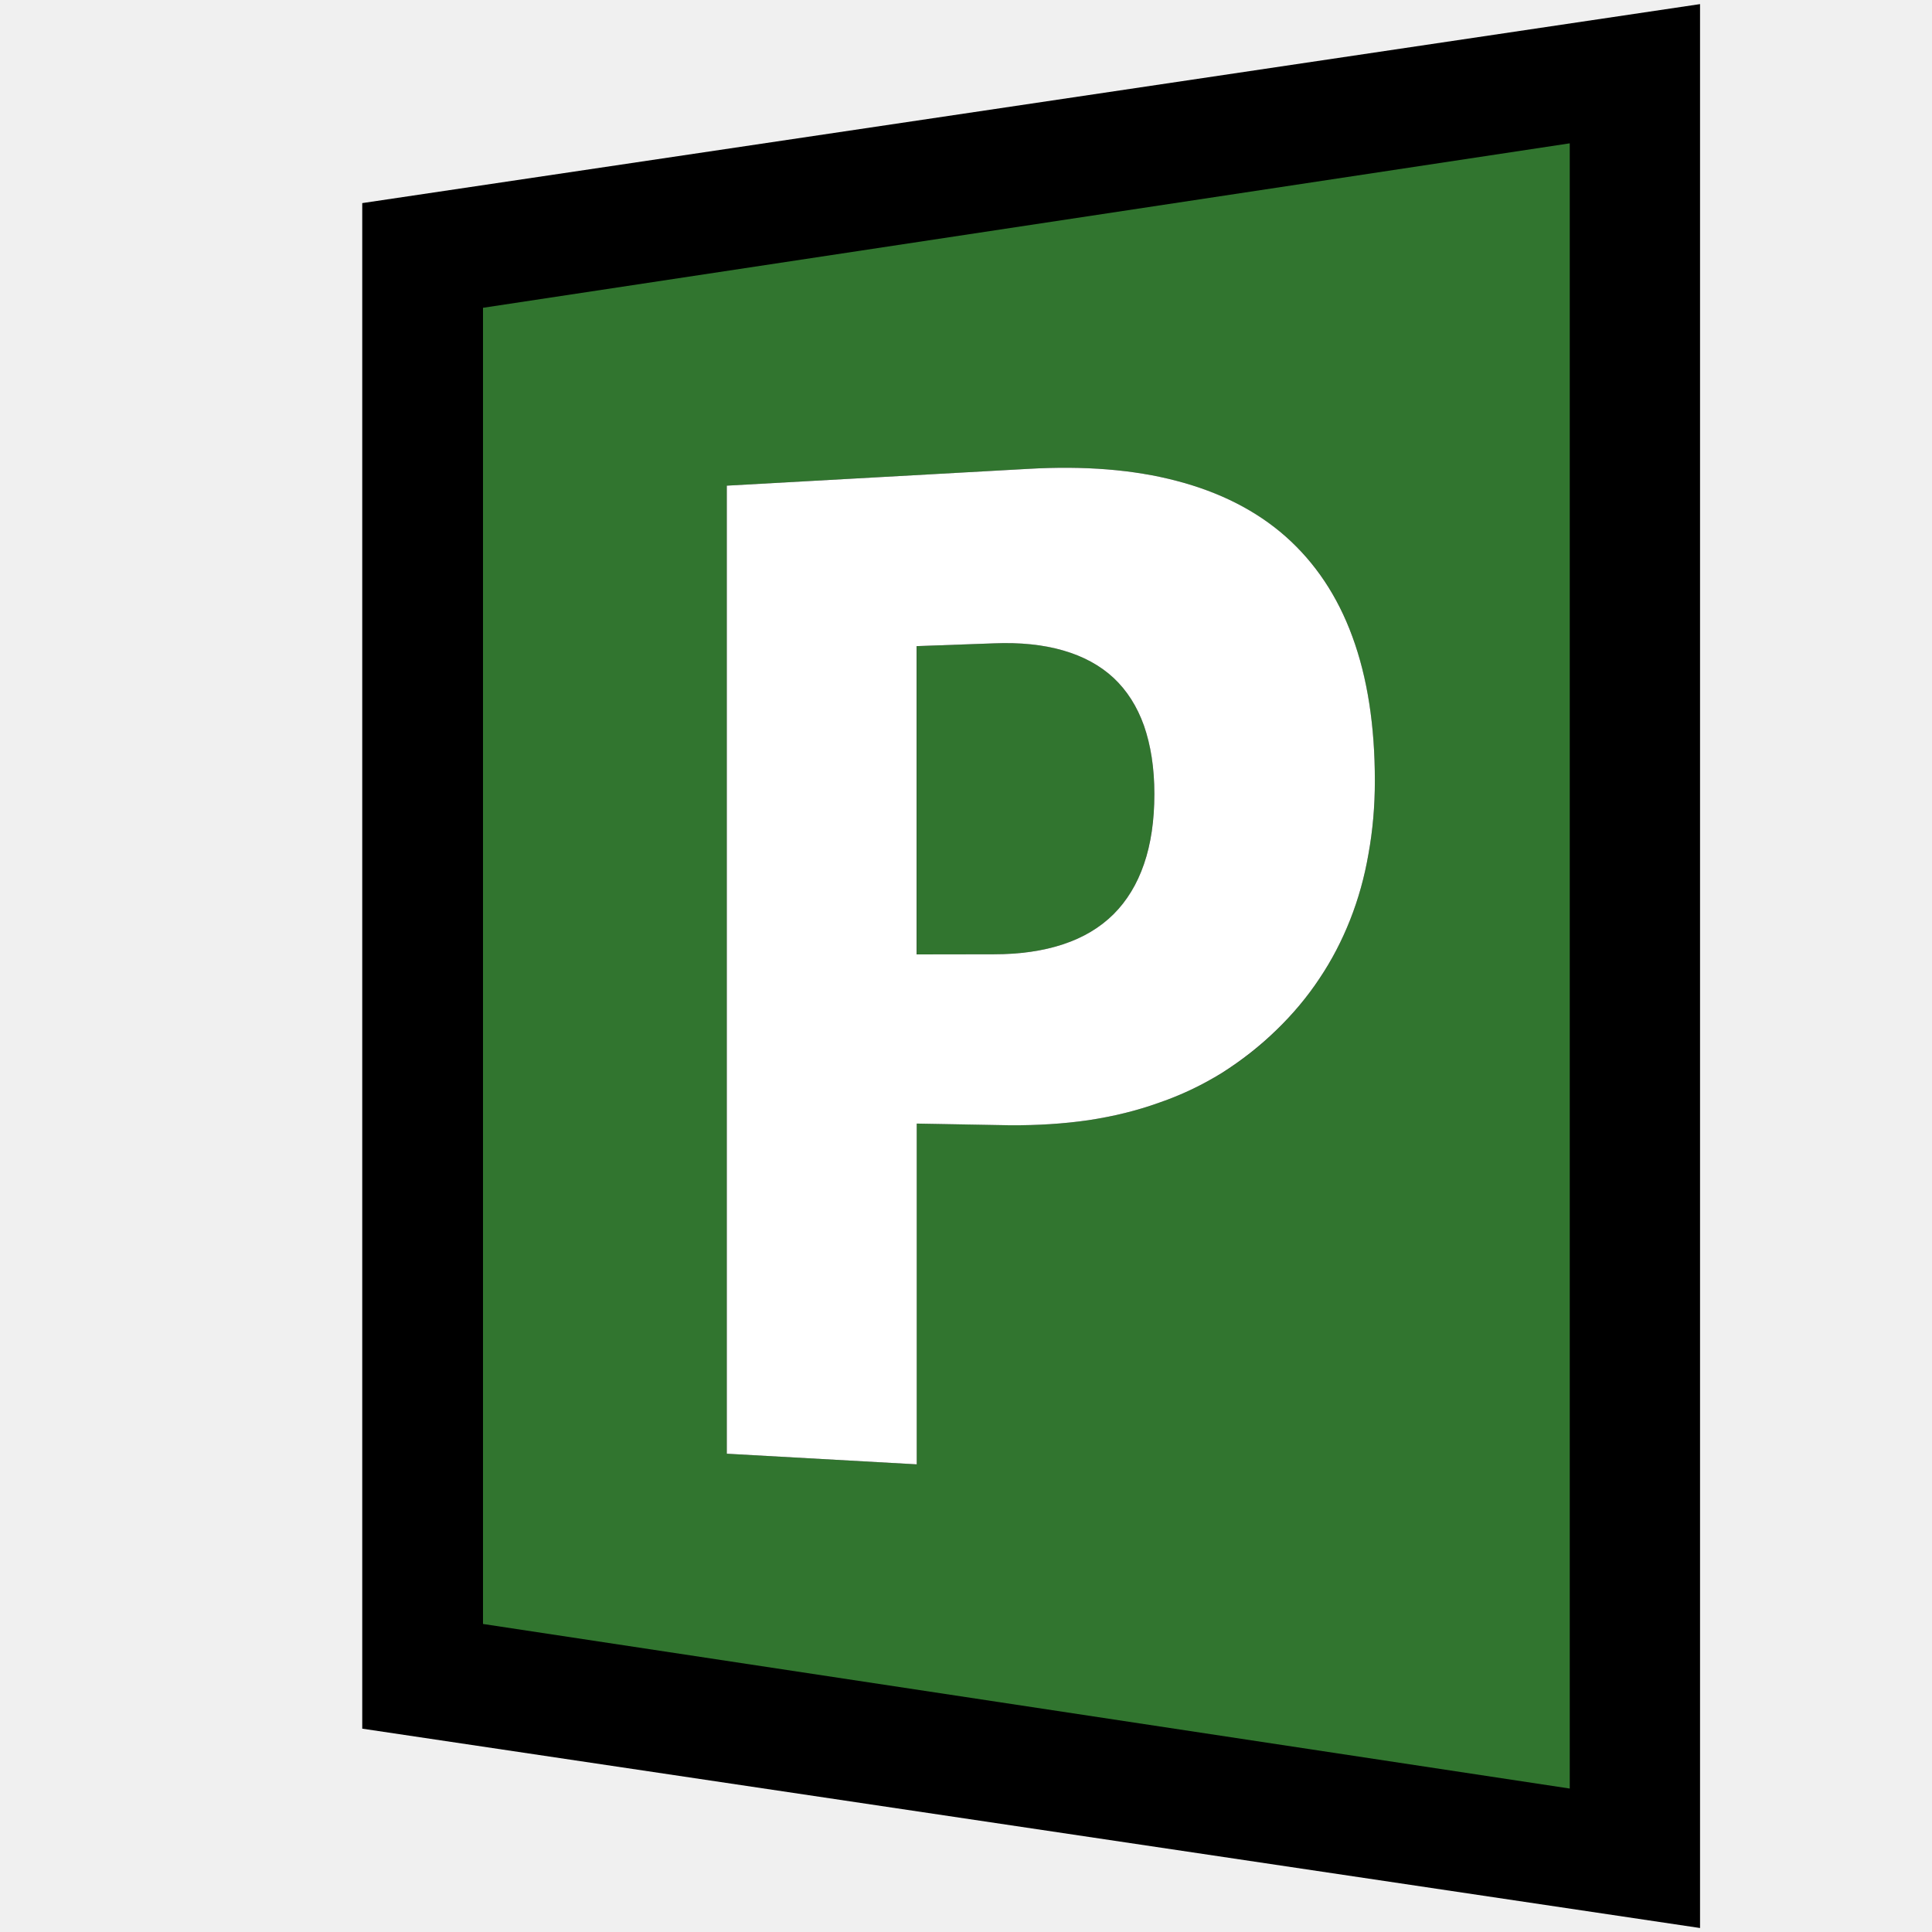
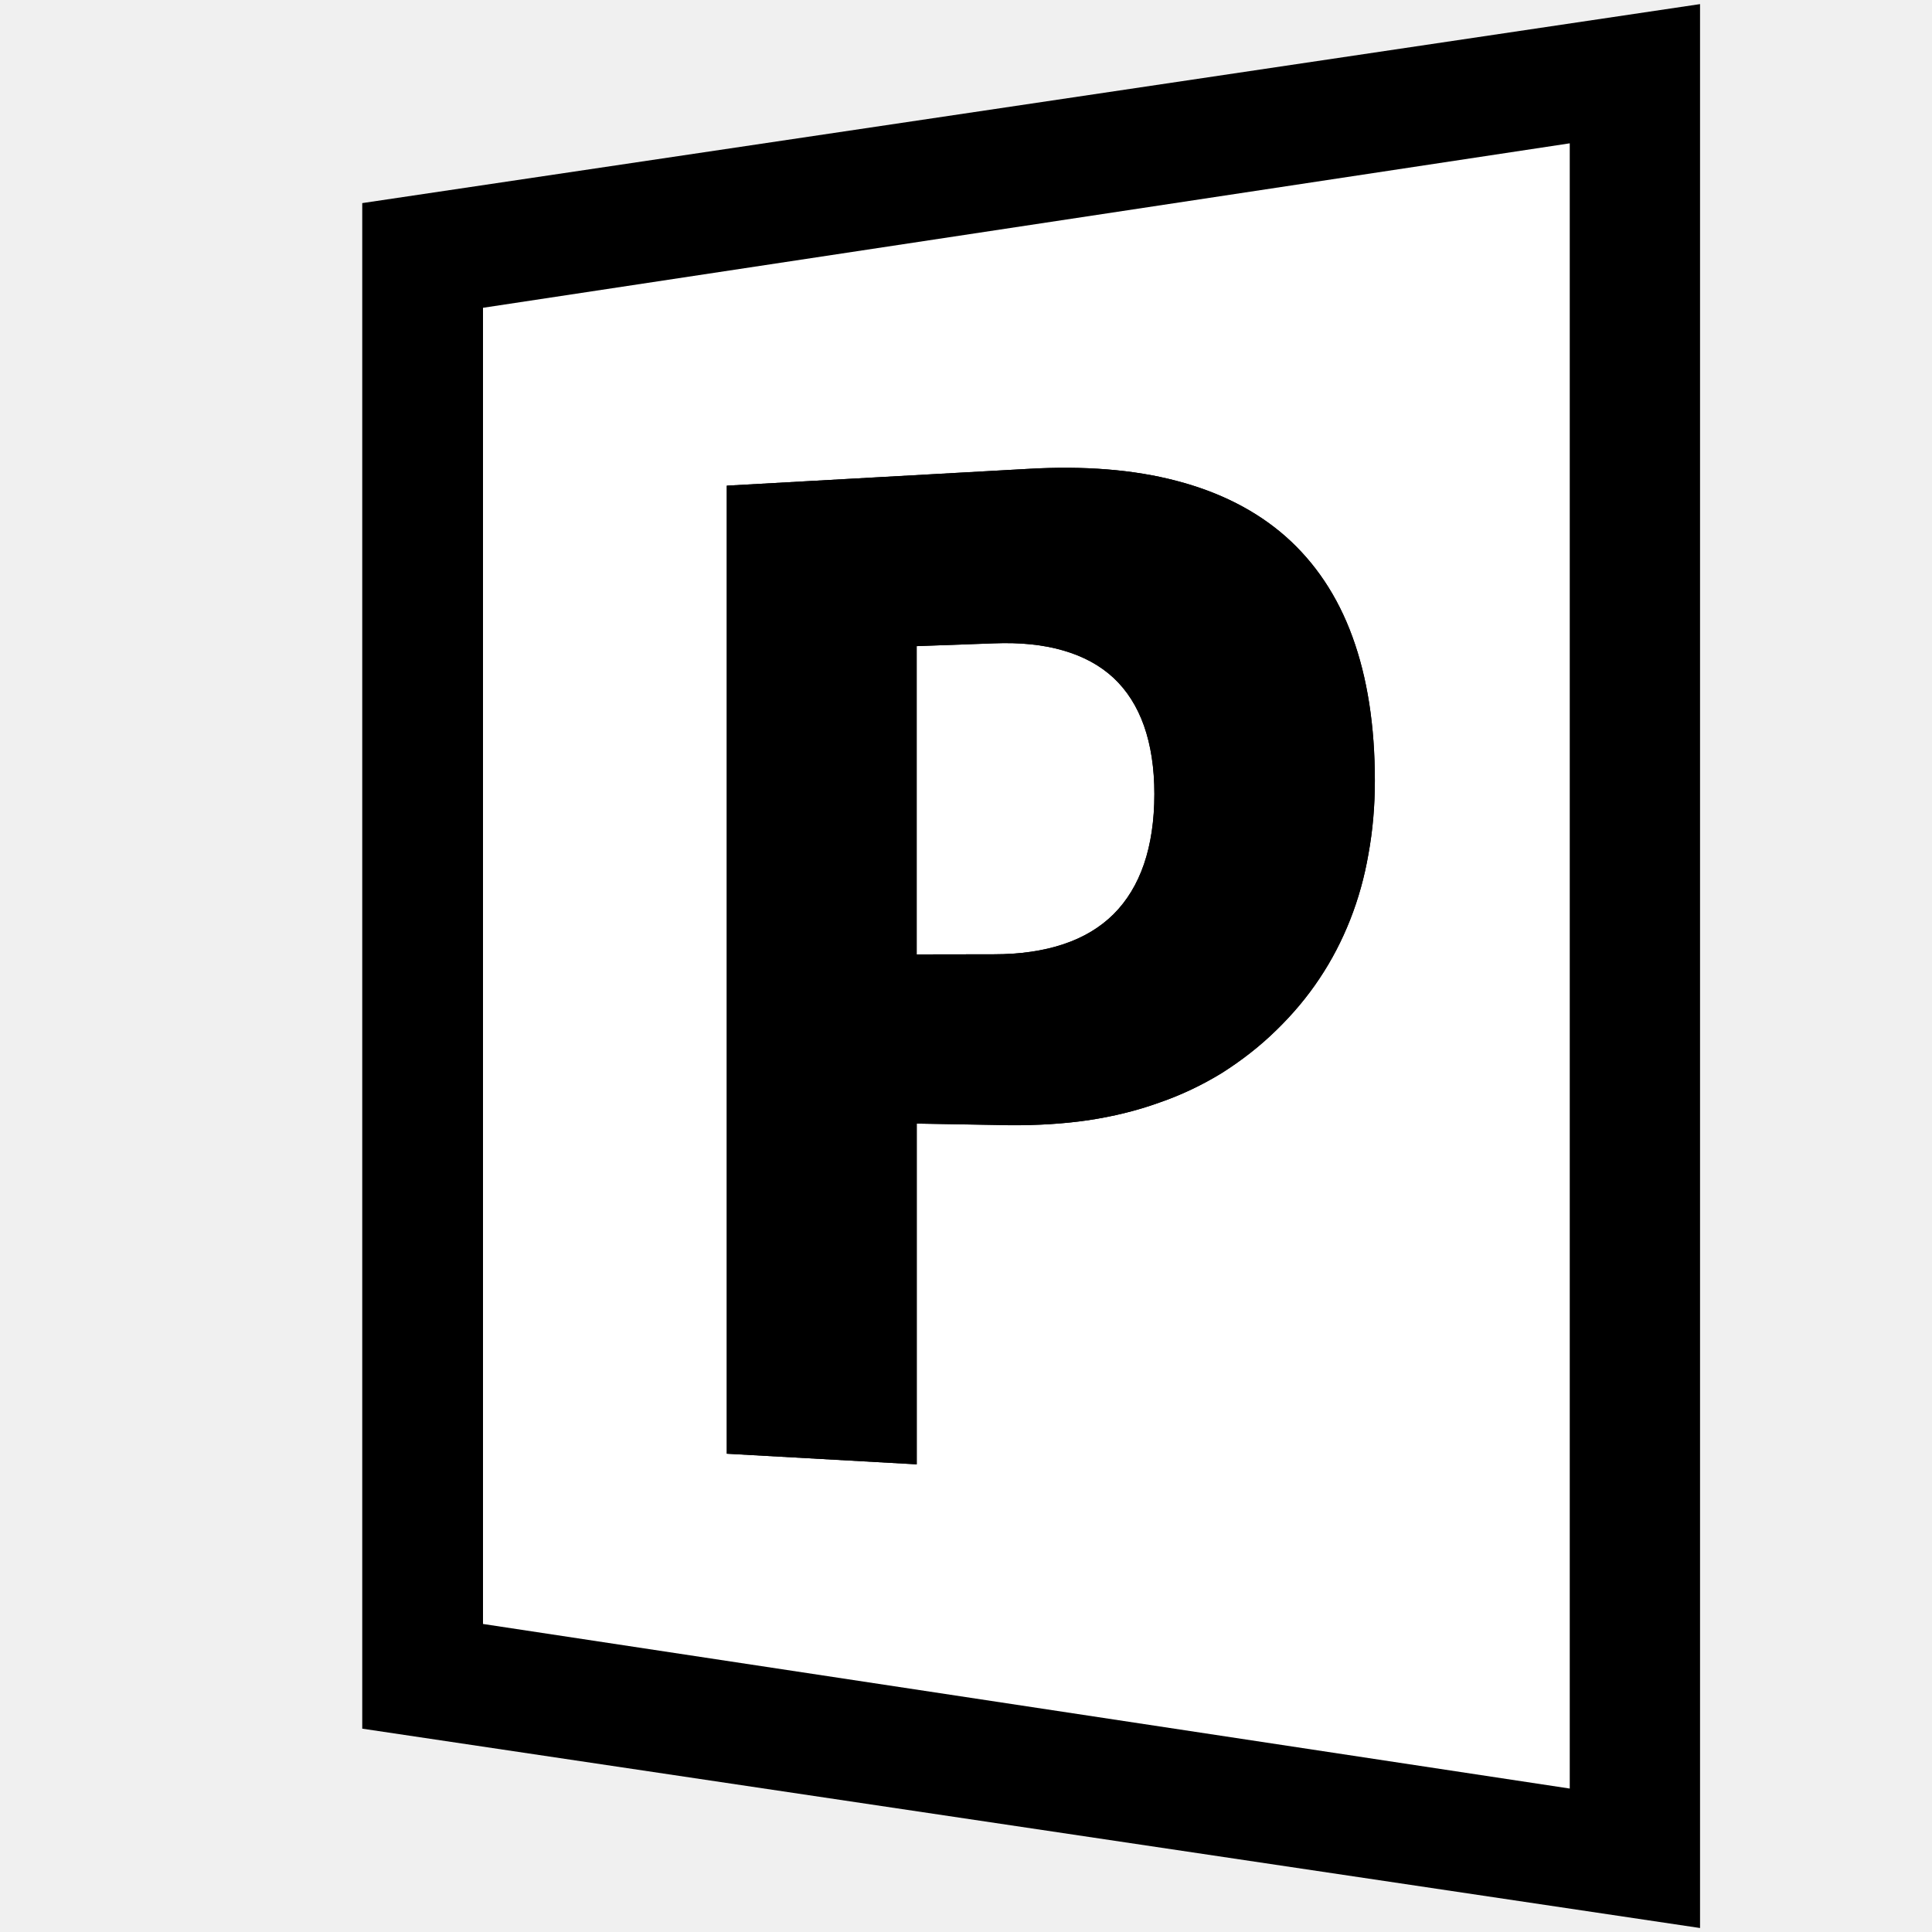
<svg xmlns="http://www.w3.org/2000/svg" version="1.1" x="0px" y="0px" viewBox="0 0 16 16" style="enable-background:new 0 0 16 16;" xml:space="preserve">
  <g id="outline">
    <rect style="opacity:0;fill:#000000;" width="16" height="16" />
    <polygon style="fill-rule:evenodd;clip-rule:evenodd;fill:#000000;" points="3,14.316 3,1.682 14.079,0.034 14.079,15.967  " />
  </g>
  <g id="color_x5F_decoration">
    <g>
-       <path style="fill:#31752F;" d="M9.222,5.614C9.11,5.51,8.971,5.435,8.805,5.387C8.641,5.339,8.447,5.319,8.229,5.328L7.592,5.351    v2.553l0.638-0.001c0.218,0,0.411-0.028,0.575-0.083C8.971,7.765,9.11,7.682,9.222,7.571C9.333,7.46,9.417,7.322,9.474,7.156    C9.53,6.99,9.56,6.796,9.56,6.575c0-0.215-0.029-0.404-0.086-0.564C9.417,5.85,9.333,5.718,9.222,5.614z" />
-       <path style="fill:#31752F;" d="M4,2.549v10.9l9,1.363V1.187L4,2.549z M11.333,7.072c-0.033,0.192-0.084,0.374-0.152,0.546    c-0.068,0.172-0.152,0.334-0.254,0.487c-0.1,0.15-0.219,0.292-0.354,0.424c-0.139,0.137-0.291,0.254-0.453,0.357    c-0.164,0.1-0.336,0.182-0.521,0.246C9.413,9.199,9.218,9.246,9.014,9.277C8.809,9.307,8.592,9.32,8.367,9.318L7.592,9.305v2.822    l-1.573-0.088V4.022l2.495-0.139C8.979,3.856,9.39,3.889,9.743,3.982c0.357,0.093,0.66,0.247,0.904,0.461    c0.244,0.216,0.43,0.492,0.553,0.83c0.123,0.338,0.186,0.737,0.186,1.194C11.386,6.679,11.368,6.88,11.333,7.072z" />
+       <path style="fill:#FFFFFF;" d="M9.222,5.614C9.11,5.51,8.971,5.435,8.805,5.387C8.641,5.339,8.447,5.319,8.229,5.328L7.592,5.351    v2.553l0.638-0.001c0.218,0,0.411-0.028,0.575-0.083C8.971,7.765,9.11,7.682,9.222,7.571C9.333,7.46,9.417,7.322,9.474,7.156    C9.53,6.99,9.56,6.796,9.56,6.575c0-0.215-0.029-0.404-0.086-0.564C9.417,5.85,9.333,5.718,9.222,5.614z" />
+       <path style="fill:#FFFFFF;" d="M4,2.549v10.9l9,1.363V1.187L4,2.549z M11.333,7.072c-0.033,0.192-0.084,0.374-0.152,0.546    c-0.068,0.172-0.152,0.334-0.254,0.487c-0.1,0.15-0.219,0.292-0.354,0.424c-0.139,0.137-0.291,0.254-0.453,0.357    c-0.164,0.1-0.336,0.182-0.521,0.246C9.413,9.199,9.218,9.246,9.014,9.277C8.809,9.307,8.592,9.32,8.367,9.318L7.592,9.305v2.822    l-1.573-0.088V4.022l2.495-0.139C8.979,3.856,9.39,3.889,9.743,3.982c0.357,0.093,0.66,0.247,0.904,0.461    c0.244,0.216,0.43,0.492,0.553,0.83c0.123,0.338,0.186,0.737,0.186,1.194C11.386,6.679,11.368,6.88,11.333,7.072z" />
    </g>
  </g>
  <g id="not_x5F_fg">
-     <path style="fill:#FFFFFF;" d="M7.591,7.904V5.351l0.638-0.023C8.448,5.319,8.64,5.339,8.805,5.387   C8.971,5.435,9.11,5.51,9.222,5.614C9.333,5.718,9.417,5.85,9.474,6.01C9.53,6.171,9.56,6.359,9.56,6.575   c0,0.221-0.029,0.415-0.086,0.581C9.417,7.322,9.333,7.46,9.222,7.571C9.11,7.682,8.971,7.765,8.805,7.82   C8.64,7.875,8.448,7.903,8.229,7.903L7.591,7.904 M8.514,3.883L6.019,4.022v8.017l1.573,0.088V9.305l0.775,0.014   C8.592,9.32,8.808,9.307,9.014,9.277c0.204-0.031,0.399-0.078,0.585-0.145c0.186-0.064,0.357-0.146,0.521-0.247   c0.162-0.103,0.314-0.221,0.453-0.357c0.135-0.131,0.254-0.273,0.354-0.424c0.102-0.152,0.186-0.314,0.254-0.486   c0.068-0.172,0.119-0.354,0.152-0.546c0.035-0.192,0.053-0.394,0.053-0.605c0-0.458-0.062-0.856-0.186-1.194   c-0.123-0.337-0.309-0.614-0.553-0.83c-0.244-0.215-0.547-0.368-0.904-0.461C9.39,3.889,8.979,3.856,8.514,3.883" />
+     <path style="fill:#000000;" d="M7.591,7.904V5.351l0.638-0.023C8.448,5.319,8.64,5.339,8.805,5.387   C8.971,5.435,9.11,5.51,9.222,5.614C9.333,5.718,9.417,5.85,9.474,6.01C9.53,6.171,9.56,6.359,9.56,6.575   c0,0.221-0.029,0.415-0.086,0.581C9.417,7.322,9.333,7.46,9.222,7.571C9.11,7.682,8.971,7.765,8.805,7.82   C8.64,7.875,8.448,7.903,8.229,7.903L7.591,7.904 M8.514,3.883L6.019,4.022v8.017l1.573,0.088V9.305l0.775,0.014   C8.592,9.32,8.808,9.307,9.014,9.277c0.204-0.031,0.399-0.078,0.585-0.145c0.186-0.064,0.357-0.146,0.521-0.247   c0.162-0.103,0.314-0.221,0.453-0.357c0.135-0.131,0.254-0.273,0.354-0.424c0.102-0.152,0.186-0.314,0.254-0.486   c0.068-0.172,0.119-0.354,0.152-0.546c0.035-0.192,0.053-0.394,0.053-0.605c0-0.458-0.062-0.856-0.186-1.194   c-0.123-0.337-0.309-0.614-0.553-0.83c-0.244-0.215-0.547-0.368-0.904-0.461C9.39,3.889,8.979,3.856,8.514,3.883" />
  </g>
</svg>
